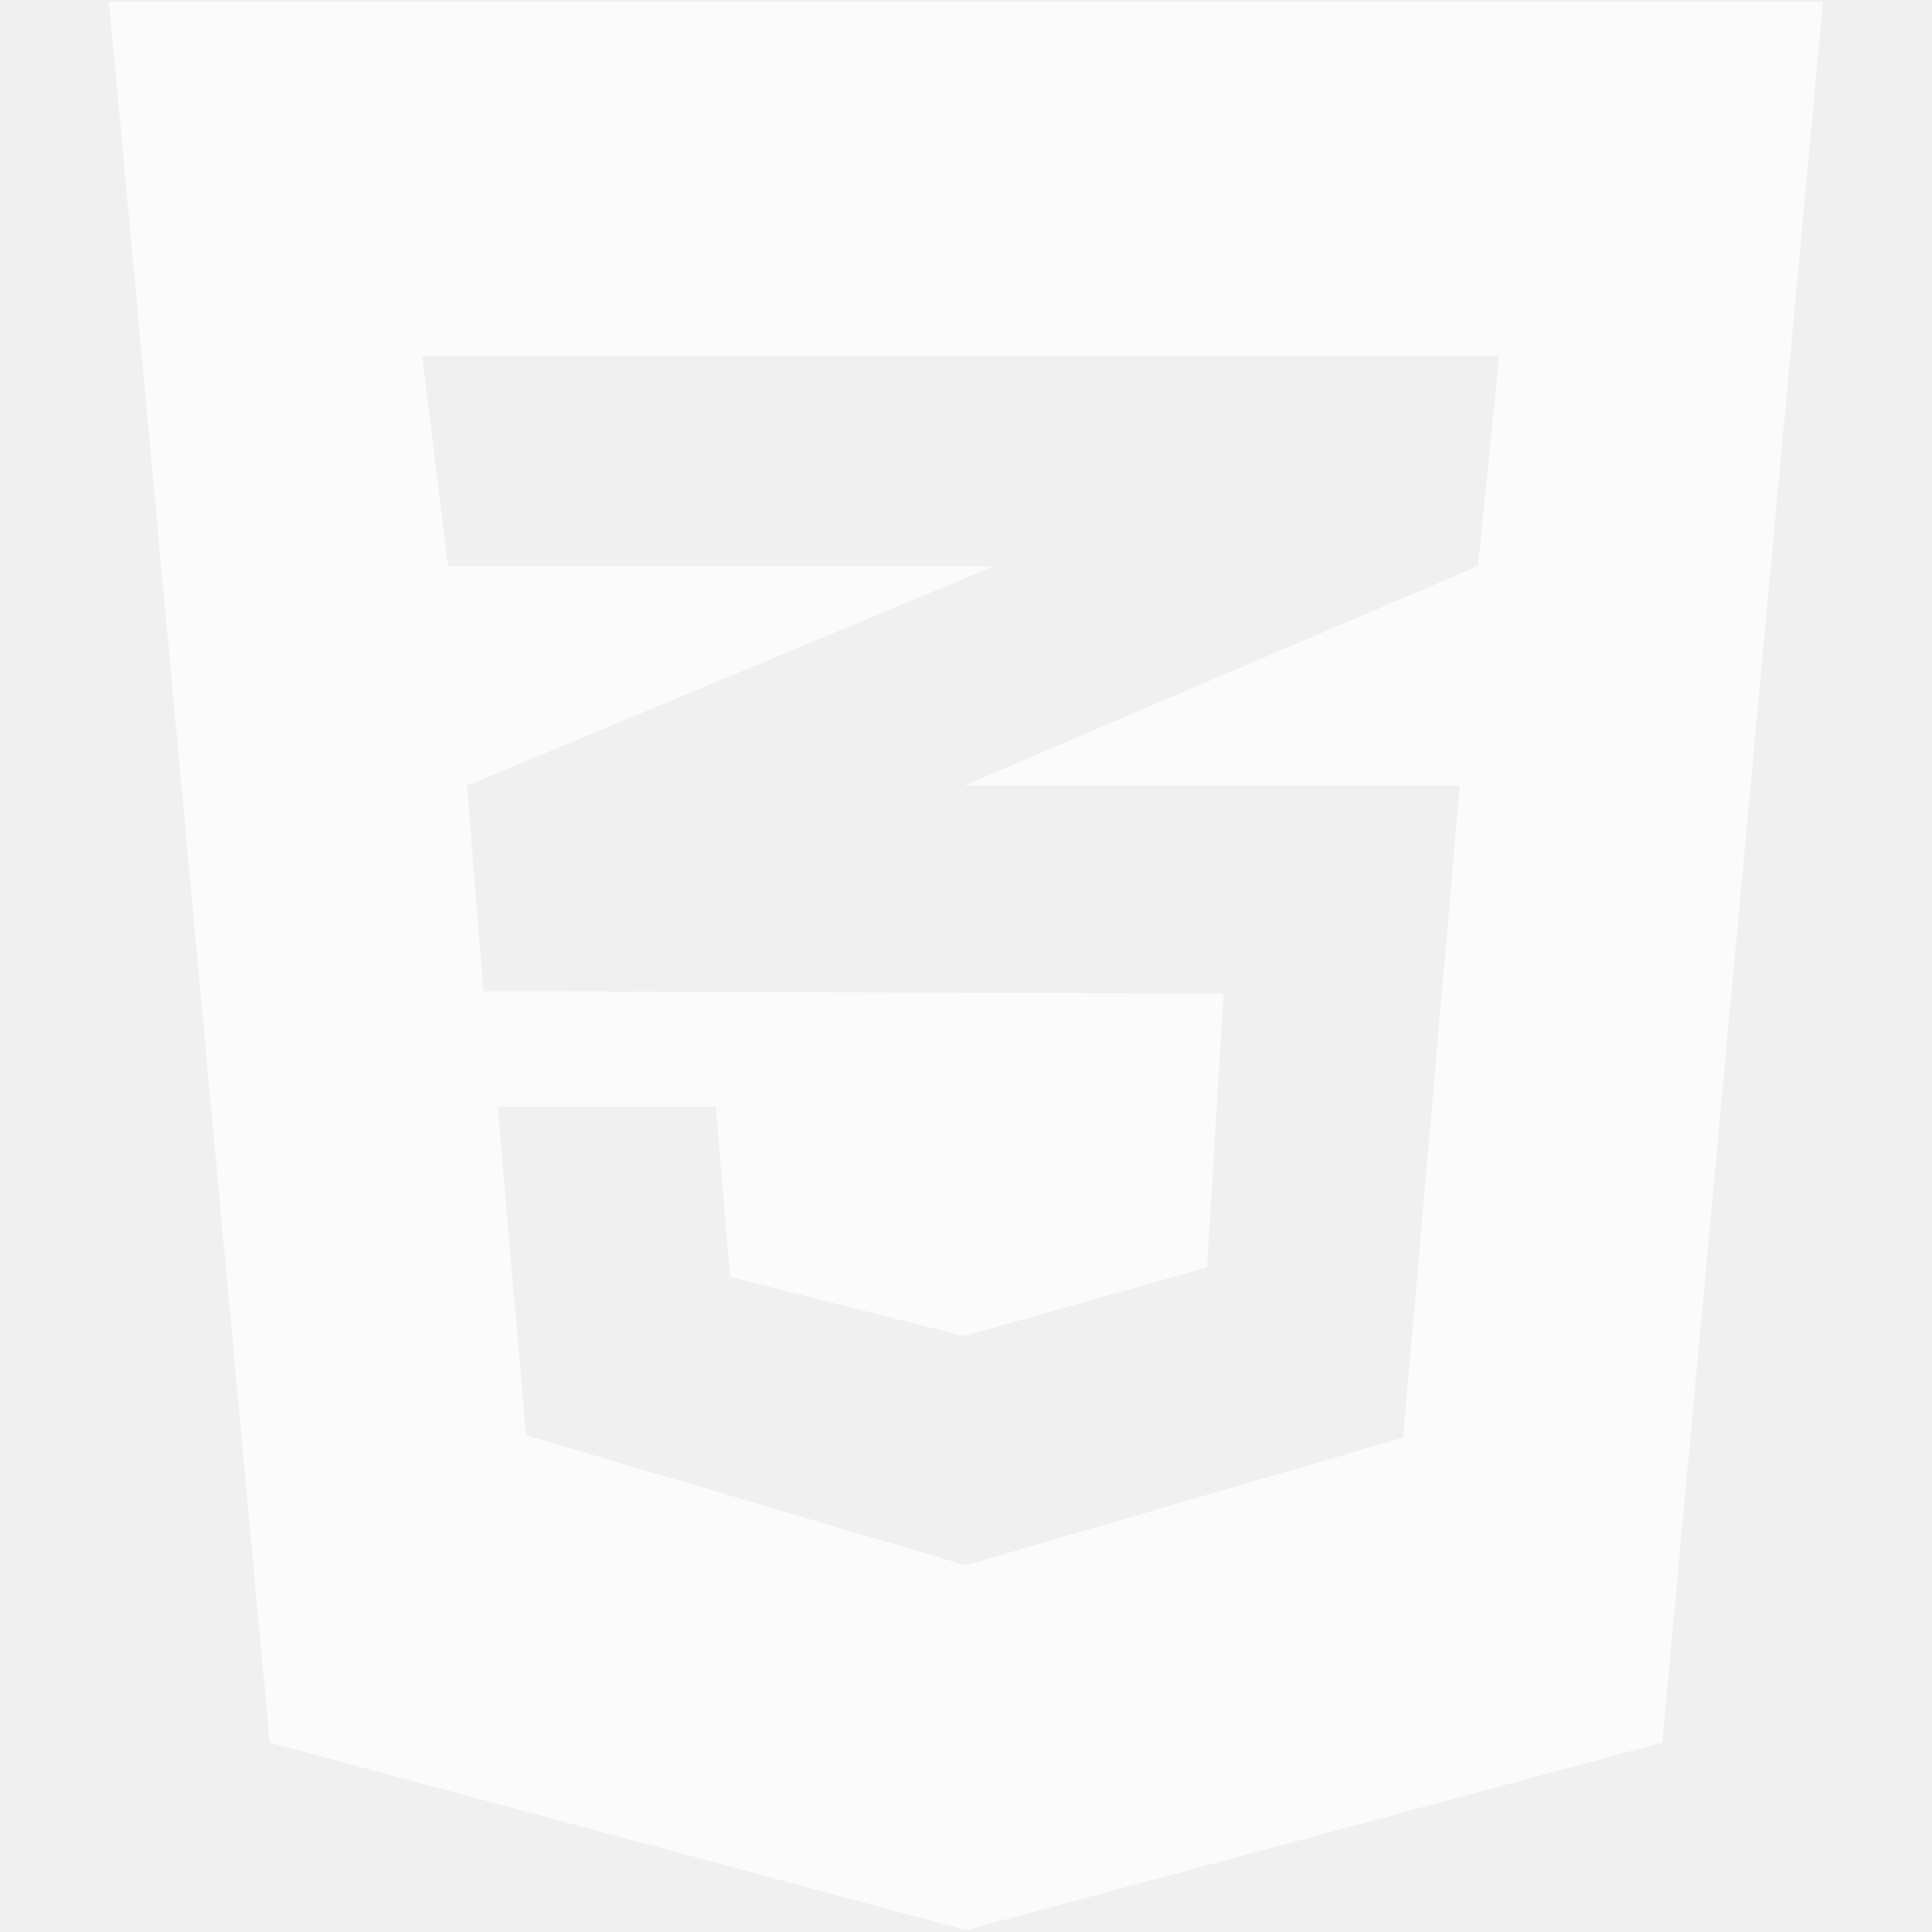
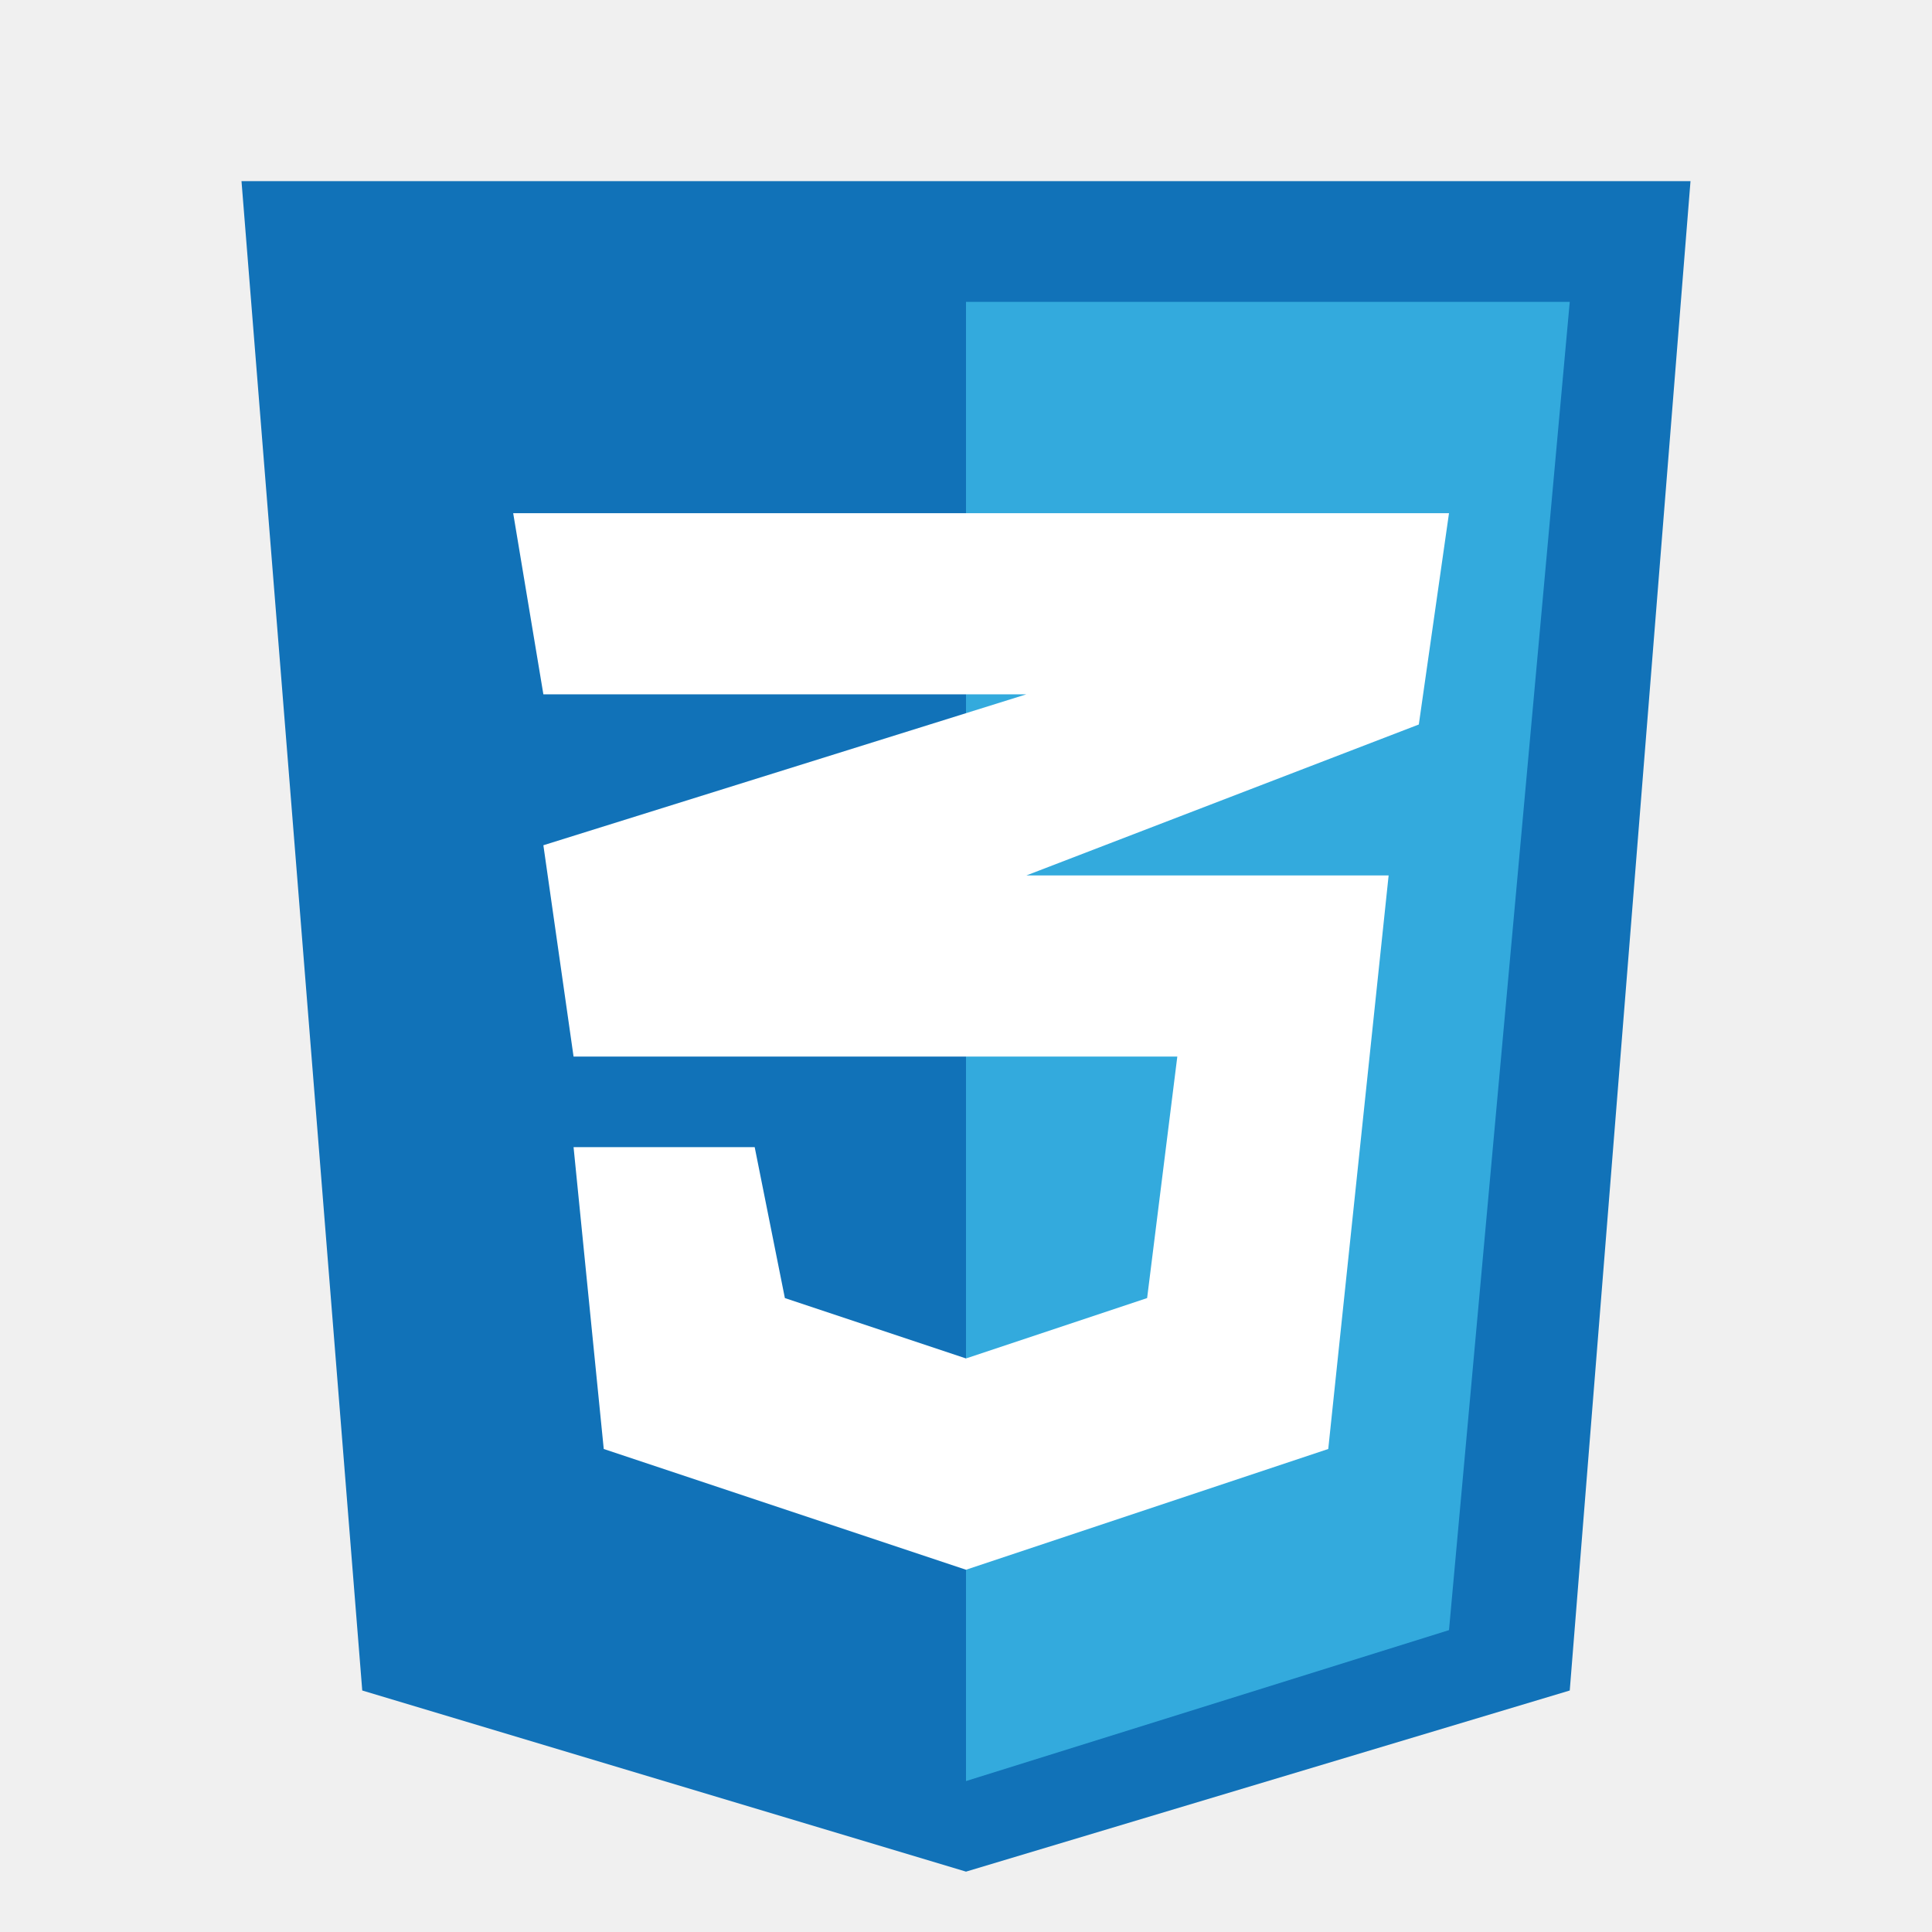
- <svg xmlns="http://www.w3.org/2000/svg" fill="#ffffffb3" version="1.1" width="800px" height="800px" viewBox="0 0 512 512" enable-background="new 0 0 512 512" xml:space="preserve">
-   <g id="c133de6af664cd4f011a55de6b001b19">
-     <path display="inline" d="M483.111,0.501l-42.59,461.314l-184.524,49.684L71.47,461.815L28.889,0.501H483.111z M397.29,94.302   H255.831H111.866l6.885,55.708h137.08h7.7l-7.7,3.205l-132.07,55.006l4.38,54.453l127.69,0.414l68.438,0.217l-4.381,72.606   l-64.058,18.035v-0.057l-0.525,0.146l-61.864-15.617l-3.754-45.07h-0.205H132.1h-0.202l7.511,87.007l116.423,34.429v-0.062   l0.21,0.062l115.799-33.802l15.021-172.761h-131.03h-0.323l0.323-0.14l135.83-58.071L397.29,94.302z">
- 
- </path>
-   </g>
+ <svg xmlns="http://www.w3.org/2000/svg" width="800px" height="800px" viewBox="0 0 32 32" fill="none">
+   <path d="M6 28L4 3H28L26 28L16 31L6 28Z" fill="#1172B8" />
+   <path d="M26 5H16V29.5L24 27L26 5Z" fill="#33AADD" />
+   <path d="M19.5 17.5H9.5L9 14L17 11.5H9L8.5 8.5H24L23.5 12L17 14.5H23L22 24L16 26L10 24L9.5 19H12.5L13 21.5L16 22.5L19 21.5L19.5 17.5Z" fill="white" />
</svg>
